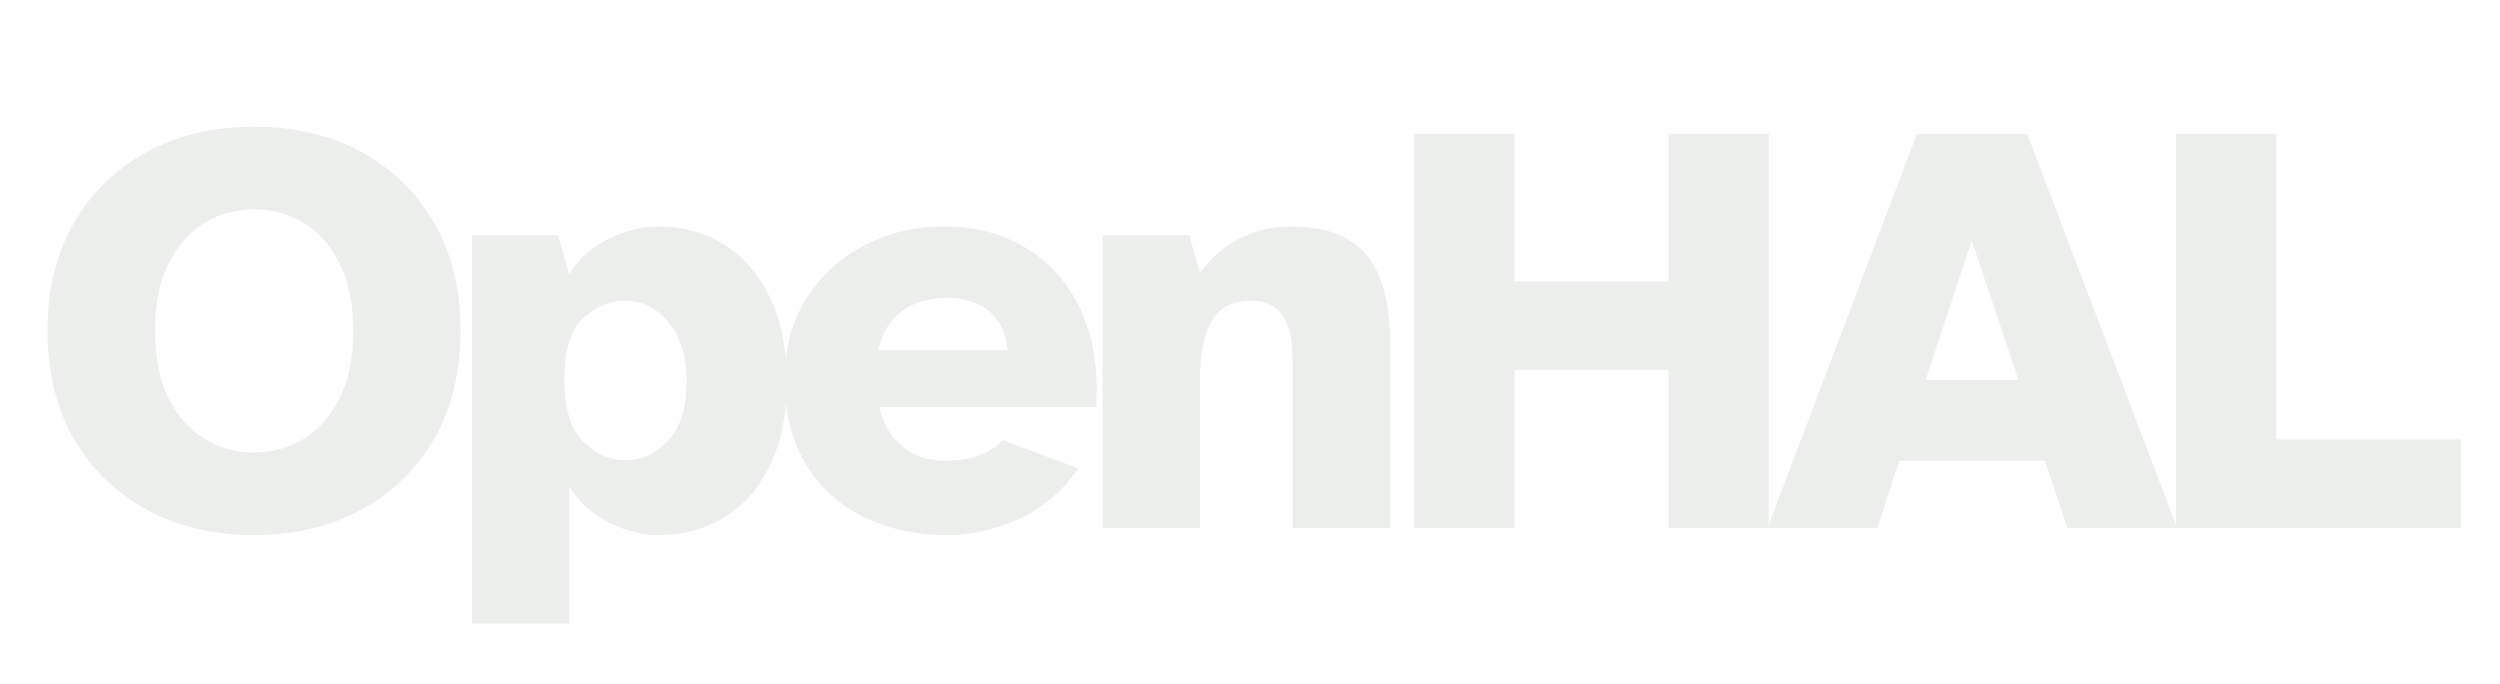
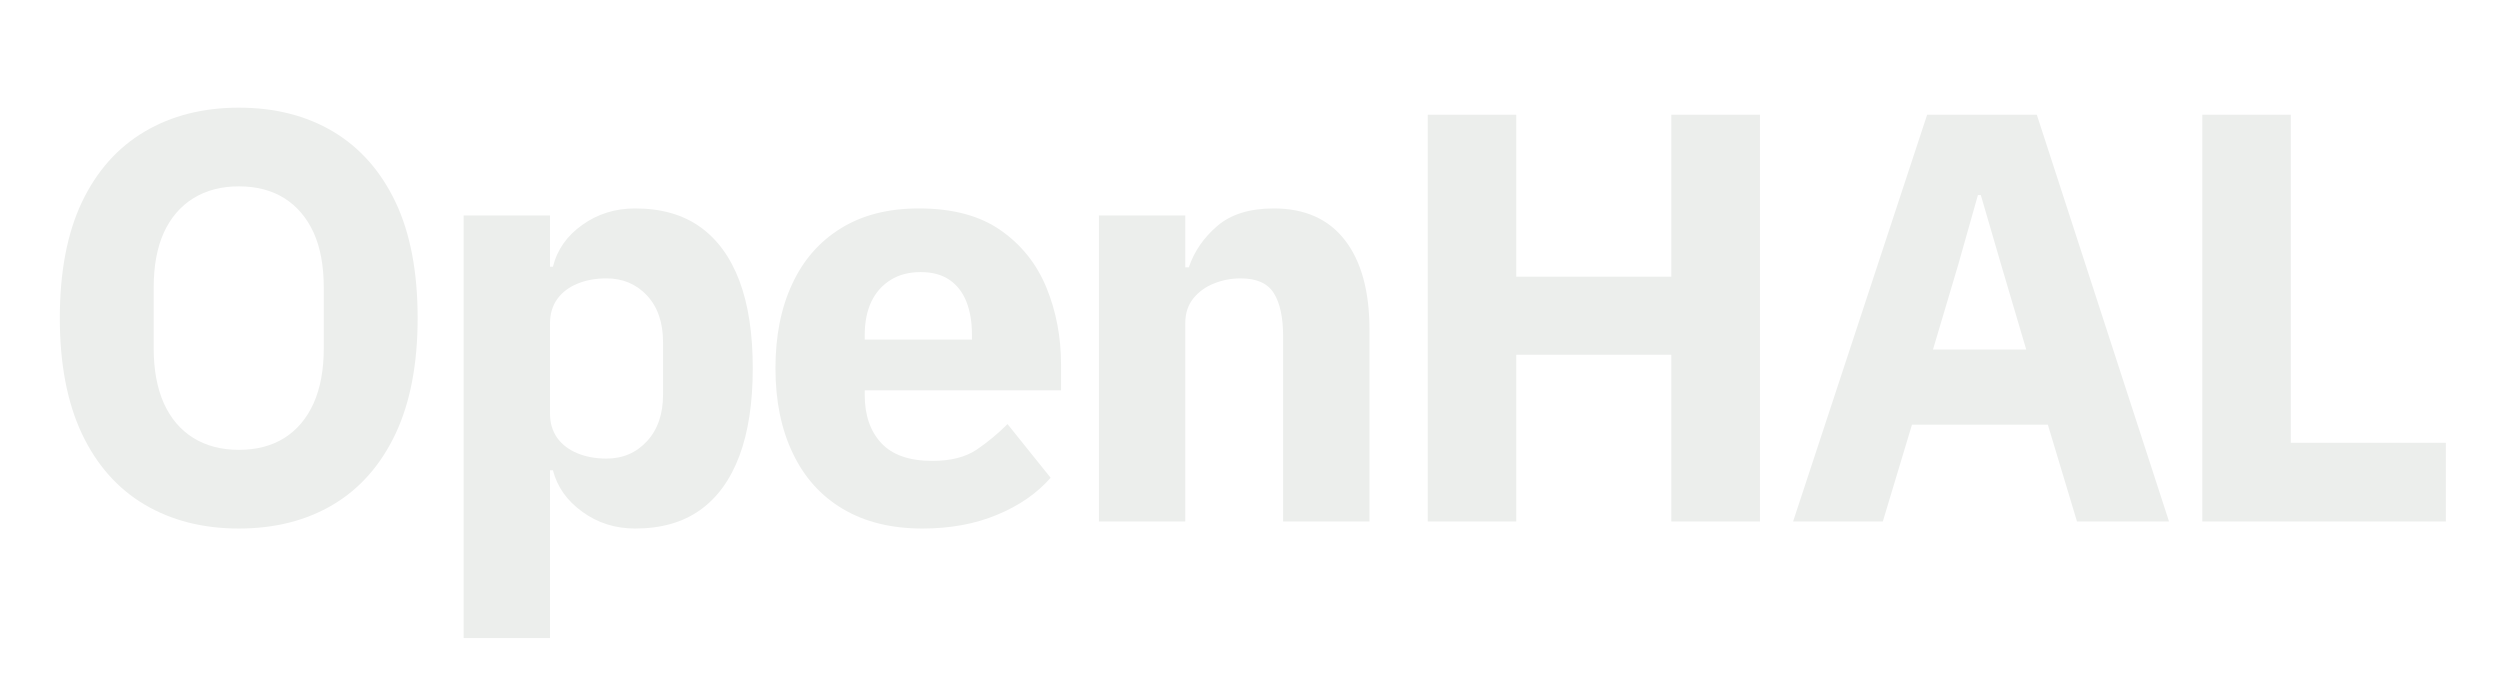
- <svg xmlns="http://www.w3.org/2000/svg" width="161" height="44" viewBox="0 0 161 44" role="img" aria-labelledby="t d">
+ <svg xmlns="http://www.w3.org/2000/svg" width="163" height="44" viewBox="0 0 163 44" role="img" aria-labelledby="t d">
  <g fill="#ECEEEC" data-baseline="34" data-size="38">
-     <path data-at="0" d="M16.36 34.46Q12.45 34.46 9.45 32.82Q6.45 31.19 4.75 28.24Q3.06 25.3 3.06 21.31Q3.06 17.32 4.75 14.37Q6.45 11.43 9.45 9.79Q12.45 8.16 16.36 8.16Q20.28 8.16 23.28 9.79Q26.28 11.43 27.97 14.37Q29.66 17.32 29.66 21.31Q29.66 25.3 27.97 28.24Q26.28 31.19 23.28 32.82Q20.28 34.46 16.36 34.46ZM16.36 29.14Q18.11 29.14 19.56 28.26Q21 27.39 21.87 25.64Q22.75 23.89 22.75 21.31Q22.75 18.72 21.87 16.98Q21 15.23 19.56 14.35Q18.11 13.48 16.36 13.48Q14.62 13.48 13.17 14.35Q11.73 15.23 10.85 16.98Q9.98 18.72 9.98 21.31Q9.98 23.89 10.85 25.64Q11.73 27.39 13.17 28.26Q14.62 29.14 16.36 29.14Z" />
-     <path data-at="1" d="M30.39 40.16V15.15H35.93L36.66 17.66Q37.3 16.6 38.27 15.93Q39.24 15.27 40.32 14.92Q41.41 14.58 42.32 14.58Q44.83 14.58 46.71 15.8Q48.59 17.01 49.63 19.26Q50.68 21.5 50.68 24.58Q50.68 27.65 49.63 29.88Q48.59 32.1 46.71 33.28Q44.83 34.46 42.32 34.46Q41.41 34.46 40.32 34.11Q39.24 33.77 38.27 33.07Q37.3 32.37 36.66 31.34V40.16ZM40.3 29.63Q41.86 29.63 43.04 28.36Q44.22 27.08 44.22 24.58Q44.22 22.11 43.04 20.74Q41.86 19.37 40.3 19.37Q38.75 19.37 37.55 20.49Q36.35 21.61 36.35 24.42Q36.35 27.24 37.55 28.43Q38.75 29.63 40.3 29.63Z" />
-     <path data-at="2" d="M61.05 34.46Q57.97 34.46 55.6 33.28Q53.22 32.1 51.88 29.86Q50.53 27.62 50.53 24.42Q50.53 21.42 51.93 19.22Q53.34 17.01 55.67 15.8Q58.01 14.58 60.79 14.58Q63.14 14.58 65.02 15.42Q66.9 16.25 68.22 17.79Q69.53 19.33 70.15 21.46Q70.78 23.59 70.59 26.21H56.61Q56.83 27.08 57.23 27.73Q57.63 28.38 58.18 28.81Q58.73 29.25 59.42 29.46Q60.1 29.67 60.86 29.67Q62.15 29.67 63.1 29.31Q64.05 28.95 64.55 28.34L69.45 30.16Q67.89 32.4 65.59 33.43Q63.29 34.46 61.05 34.46ZM56.57 22.56H64.89Q64.78 21.38 64.24 20.64Q63.71 19.9 62.86 19.54Q62 19.18 60.98 19.18Q59.95 19.18 59.04 19.52Q58.13 19.86 57.48 20.61Q56.83 21.35 56.57 22.56Z" />
-     <path data-at="3" d="M71.01 34V15.15H76.59L77.28 17.58Q77.7 16.94 78.51 16.23Q79.33 15.53 80.51 15.06Q81.69 14.58 83.09 14.58Q85.41 14.58 86.82 15.42Q88.22 16.25 88.87 17.91Q89.51 19.56 89.51 21.95V34H83.24V23.25Q83.24 21.92 82.96 21.06Q82.67 20.21 82.08 19.79Q81.5 19.37 80.55 19.37Q78.8 19.37 78.04 20.66Q77.28 21.95 77.28 24.42V34Z" />
-     <path data-at="4" d="M91.07 34V8.62H97.53V18.12H107.45V8.62H113.91V34H107.45V23.82H97.53V34Z" />
-     <path data-at="5" d="M113.83 34 123.45 8.62H130.55L140.21 34H133.14L131.69 29.67H122.31L120.9 34ZM124.02 24.46H129.98L126.98 15.49Z" />
-     <path data-at="6" d="M140.13 34V8.62H146.59V28.3H158.48V34Z" />
+     <path data-at="0" d="M15.57 34.46Q12.07 34.46 9.43 32.9Q6.79 31.34 5.34 28.28Q3.9 25.22 3.9 20.74Q3.9 16.22 5.34 13.18Q6.79 10.14 9.43 8.58Q12.07 7.02 15.57 7.02Q19.1 7.02 21.72 8.58Q24.34 10.14 25.79 13.18Q27.23 16.22 27.23 20.74Q27.23 25.22 25.79 28.28Q24.34 31.34 21.72 32.9Q19.1 34.46 15.57 34.46ZM15.57 29.33Q17.31 29.33 18.55 28.55Q19.78 27.77 20.45 26.29Q21.11 24.8 21.11 22.71V18.76Q21.11 16.63 20.45 15.17Q19.78 13.71 18.55 12.93Q17.31 12.15 15.57 12.15Q13.86 12.15 12.6 12.93Q11.35 13.71 10.68 15.17Q10.02 16.63 10.02 18.76V22.71Q10.02 24.8 10.68 26.29Q11.35 27.77 12.6 28.55Q13.86 29.33 15.57 29.33Z" />
+     <path data-at="1" d="M30.23 41.6V14.05H35.86V17.39H36.05Q36.47 15.72 37.97 14.66Q39.47 13.59 41.41 13.59Q43.95 13.59 45.64 14.79Q47.33 15.99 48.21 18.31Q49.08 20.62 49.08 24.01Q49.08 27.39 48.21 29.72Q47.33 32.06 45.64 33.26Q43.95 34.46 41.41 34.46Q39.47 34.46 37.97 33.37Q36.47 32.29 36.05 30.66H35.86V41.6ZM39.54 29.9Q41.14 29.9 42.19 28.76Q43.23 27.62 43.23 25.75V22.3Q43.23 20.4 42.19 19.27Q41.14 18.15 39.54 18.15Q38.48 18.15 37.64 18.5Q36.81 18.84 36.33 19.5Q35.86 20.17 35.86 21.08V26.97Q35.86 27.88 36.33 28.55Q36.81 29.21 37.64 29.55Q38.48 29.9 39.54 29.9Z" />
+     <path data-at="2" d="M60.14 34.46Q57.1 34.46 54.95 33.18Q52.81 31.91 51.69 29.55Q50.56 27.2 50.56 24.01Q50.56 20.85 51.65 18.52Q52.73 16.18 54.82 14.89Q56.91 13.59 59.91 13.59Q63.22 13.59 65.25 15.02Q67.28 16.44 68.23 18.76Q69.18 21.08 69.18 23.78V25.45H56.38V25.75Q56.38 27.73 57.46 28.89Q58.54 30.05 60.79 30.05Q62.57 30.05 63.66 29.33Q64.74 28.6 65.69 27.65L68.5 31.15Q67.17 32.67 65.02 33.56Q62.88 34.46 60.14 34.46ZM60.03 17.74Q58.89 17.74 58.07 18.25Q57.25 18.76 56.81 19.67Q56.38 20.59 56.38 21.84V22.14H63.37V21.8Q63.37 20.59 63.01 19.67Q62.65 18.76 61.91 18.25Q61.17 17.74 60.03 17.74Z" />
+     <path data-at="3" d="M77.28 34H71.65V14.05H77.28V17.43H77.51Q78.04 15.87 79.37 14.73Q80.7 13.59 83.05 13.59Q86.09 13.59 87.69 15.66Q89.29 17.73 89.29 21.5V34H83.66V21.95Q83.66 20.07 83.05 19.11Q82.45 18.15 80.89 18.15Q79.98 18.15 79.16 18.48Q78.34 18.8 77.81 19.45Q77.28 20.1 77.28 21.08Z" />
+     <path data-at="4" d="M108.97 34V23.13H98.86V34H93.09V7.48H98.86V18.04H108.97V7.48H114.75V34Z" />
+     <path data-at="5" d="M141.42 34H135.42L133.52 27.69H124.66L122.76 34H116.91L125.65 7.48H132.8ZM132.11 22.79 130.48 17.28 129.15 12.72H128.96L127.67 17.28L126.03 22.79Z" />
+     <path data-at="6" d="M159.47 34H143.59V7.48H149.36V28.87H159.47Z" />
  </g>
</svg>
